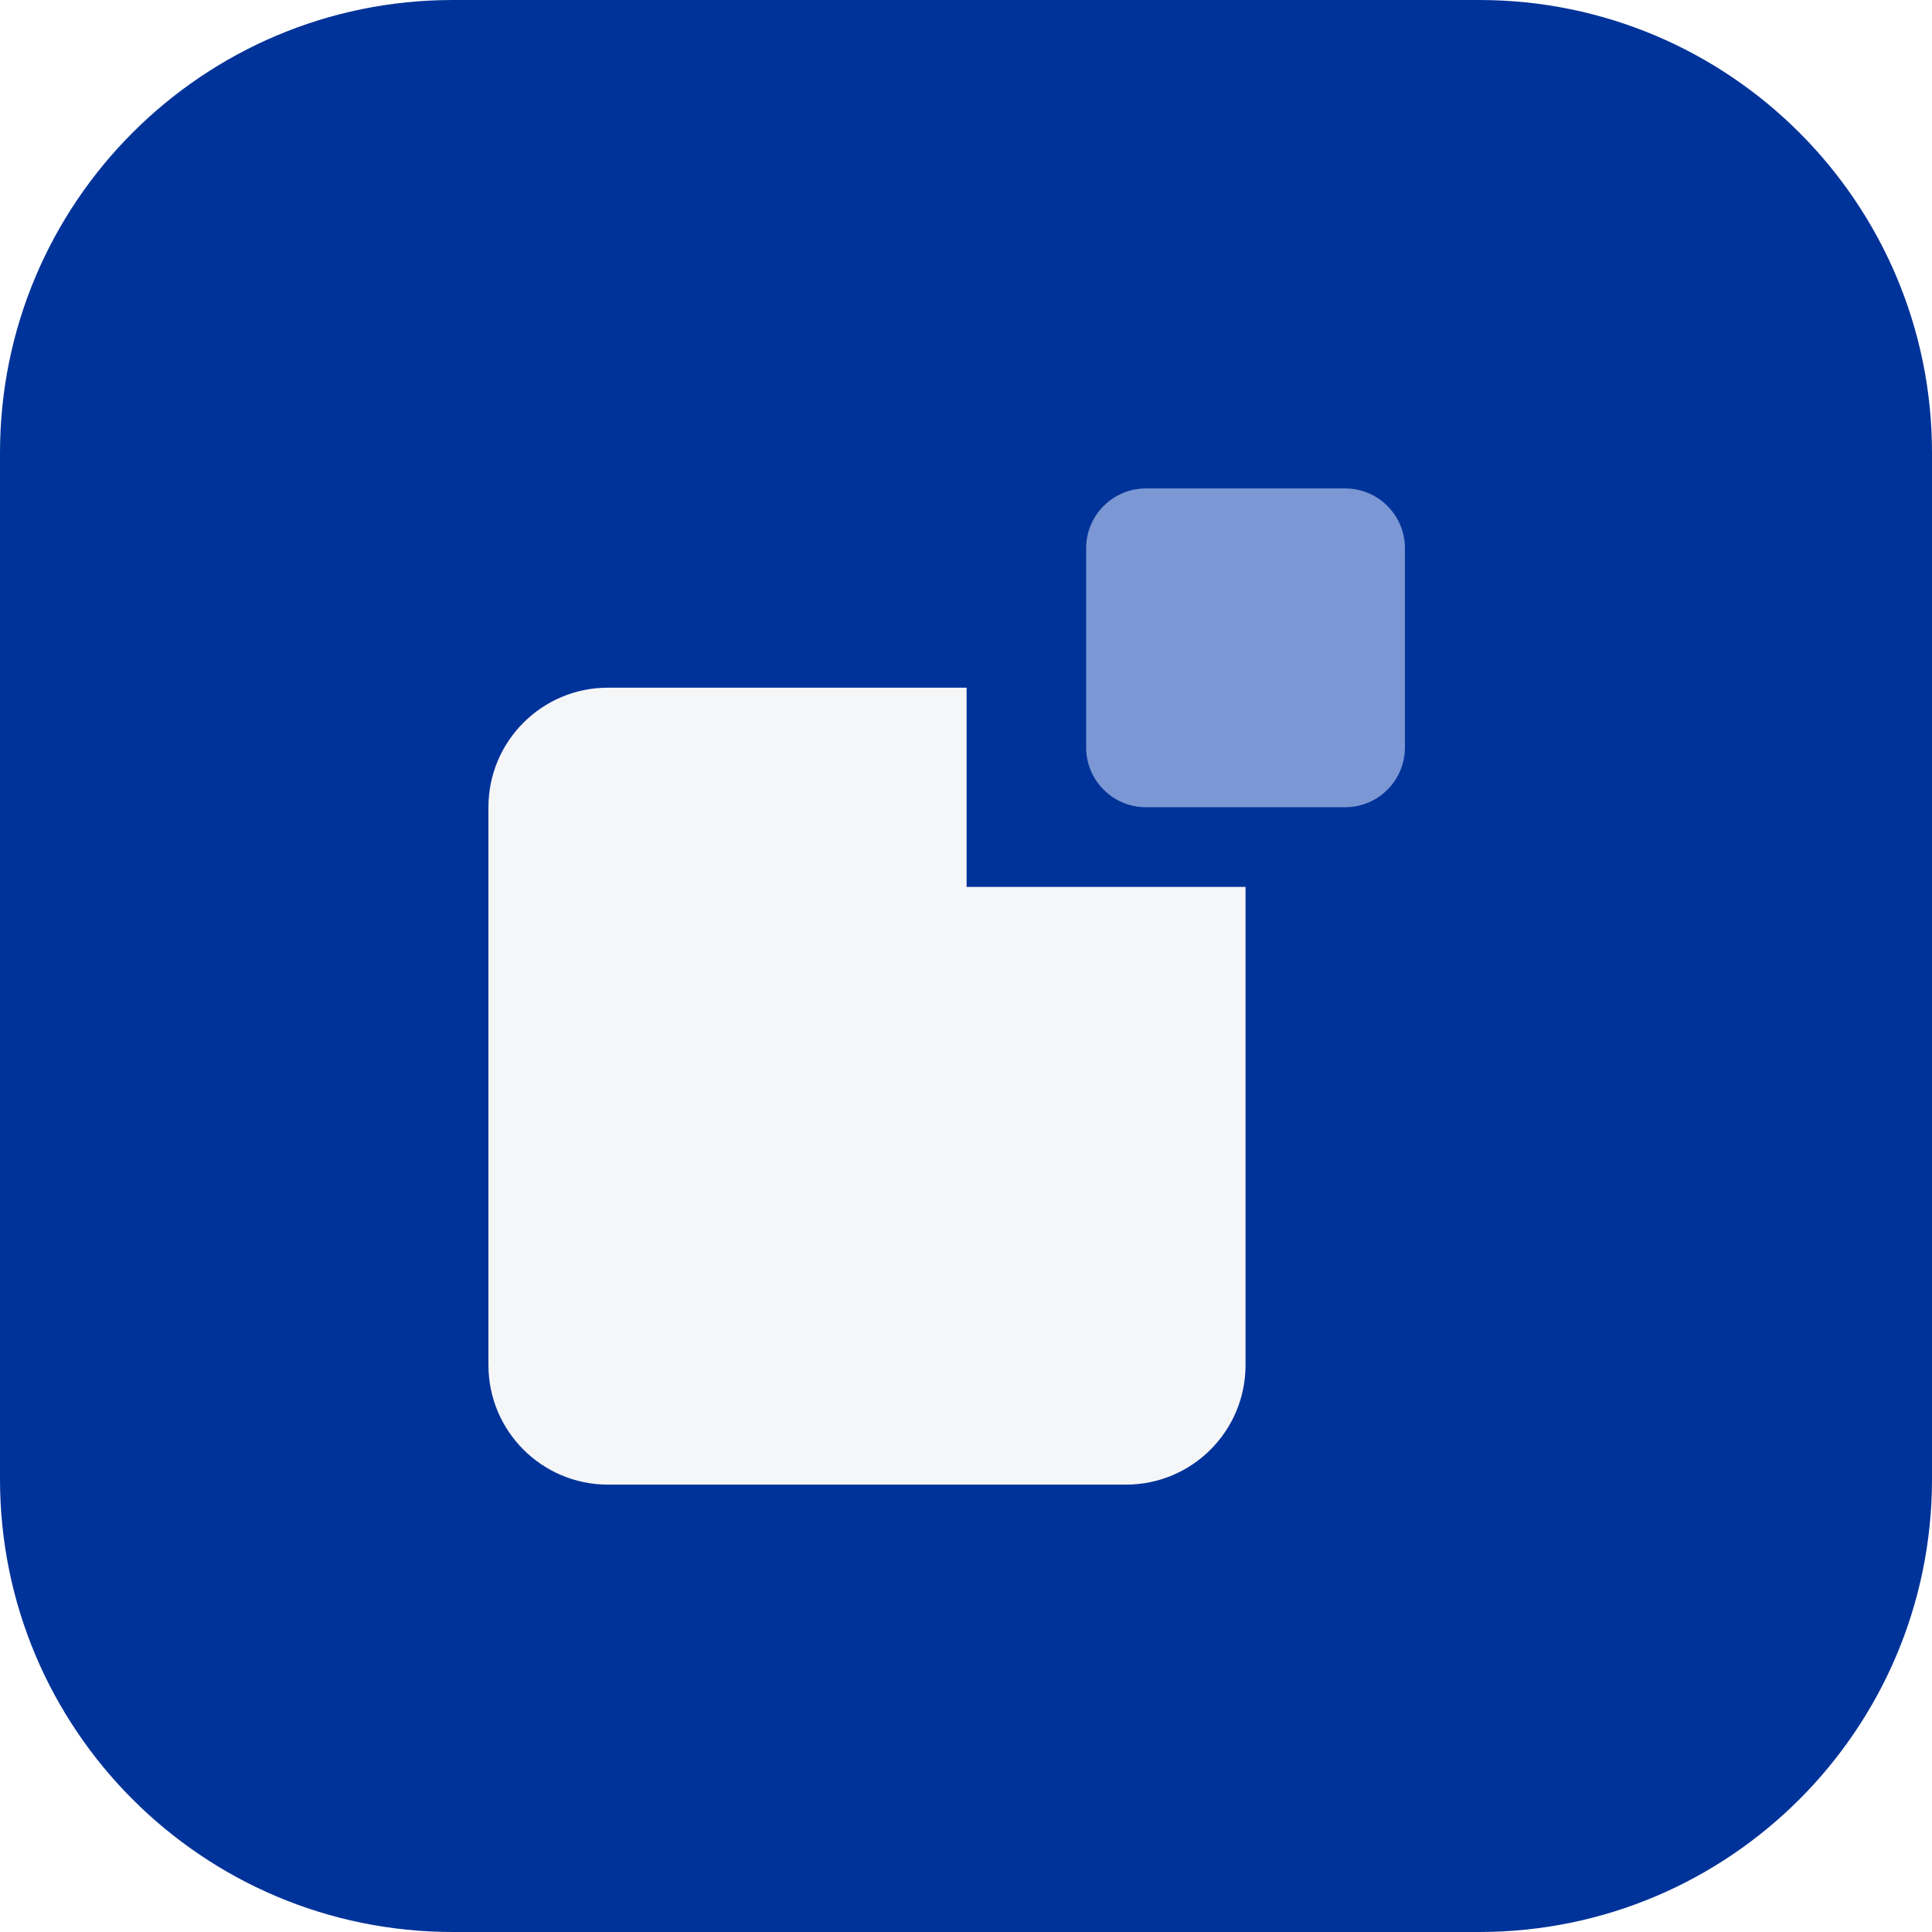
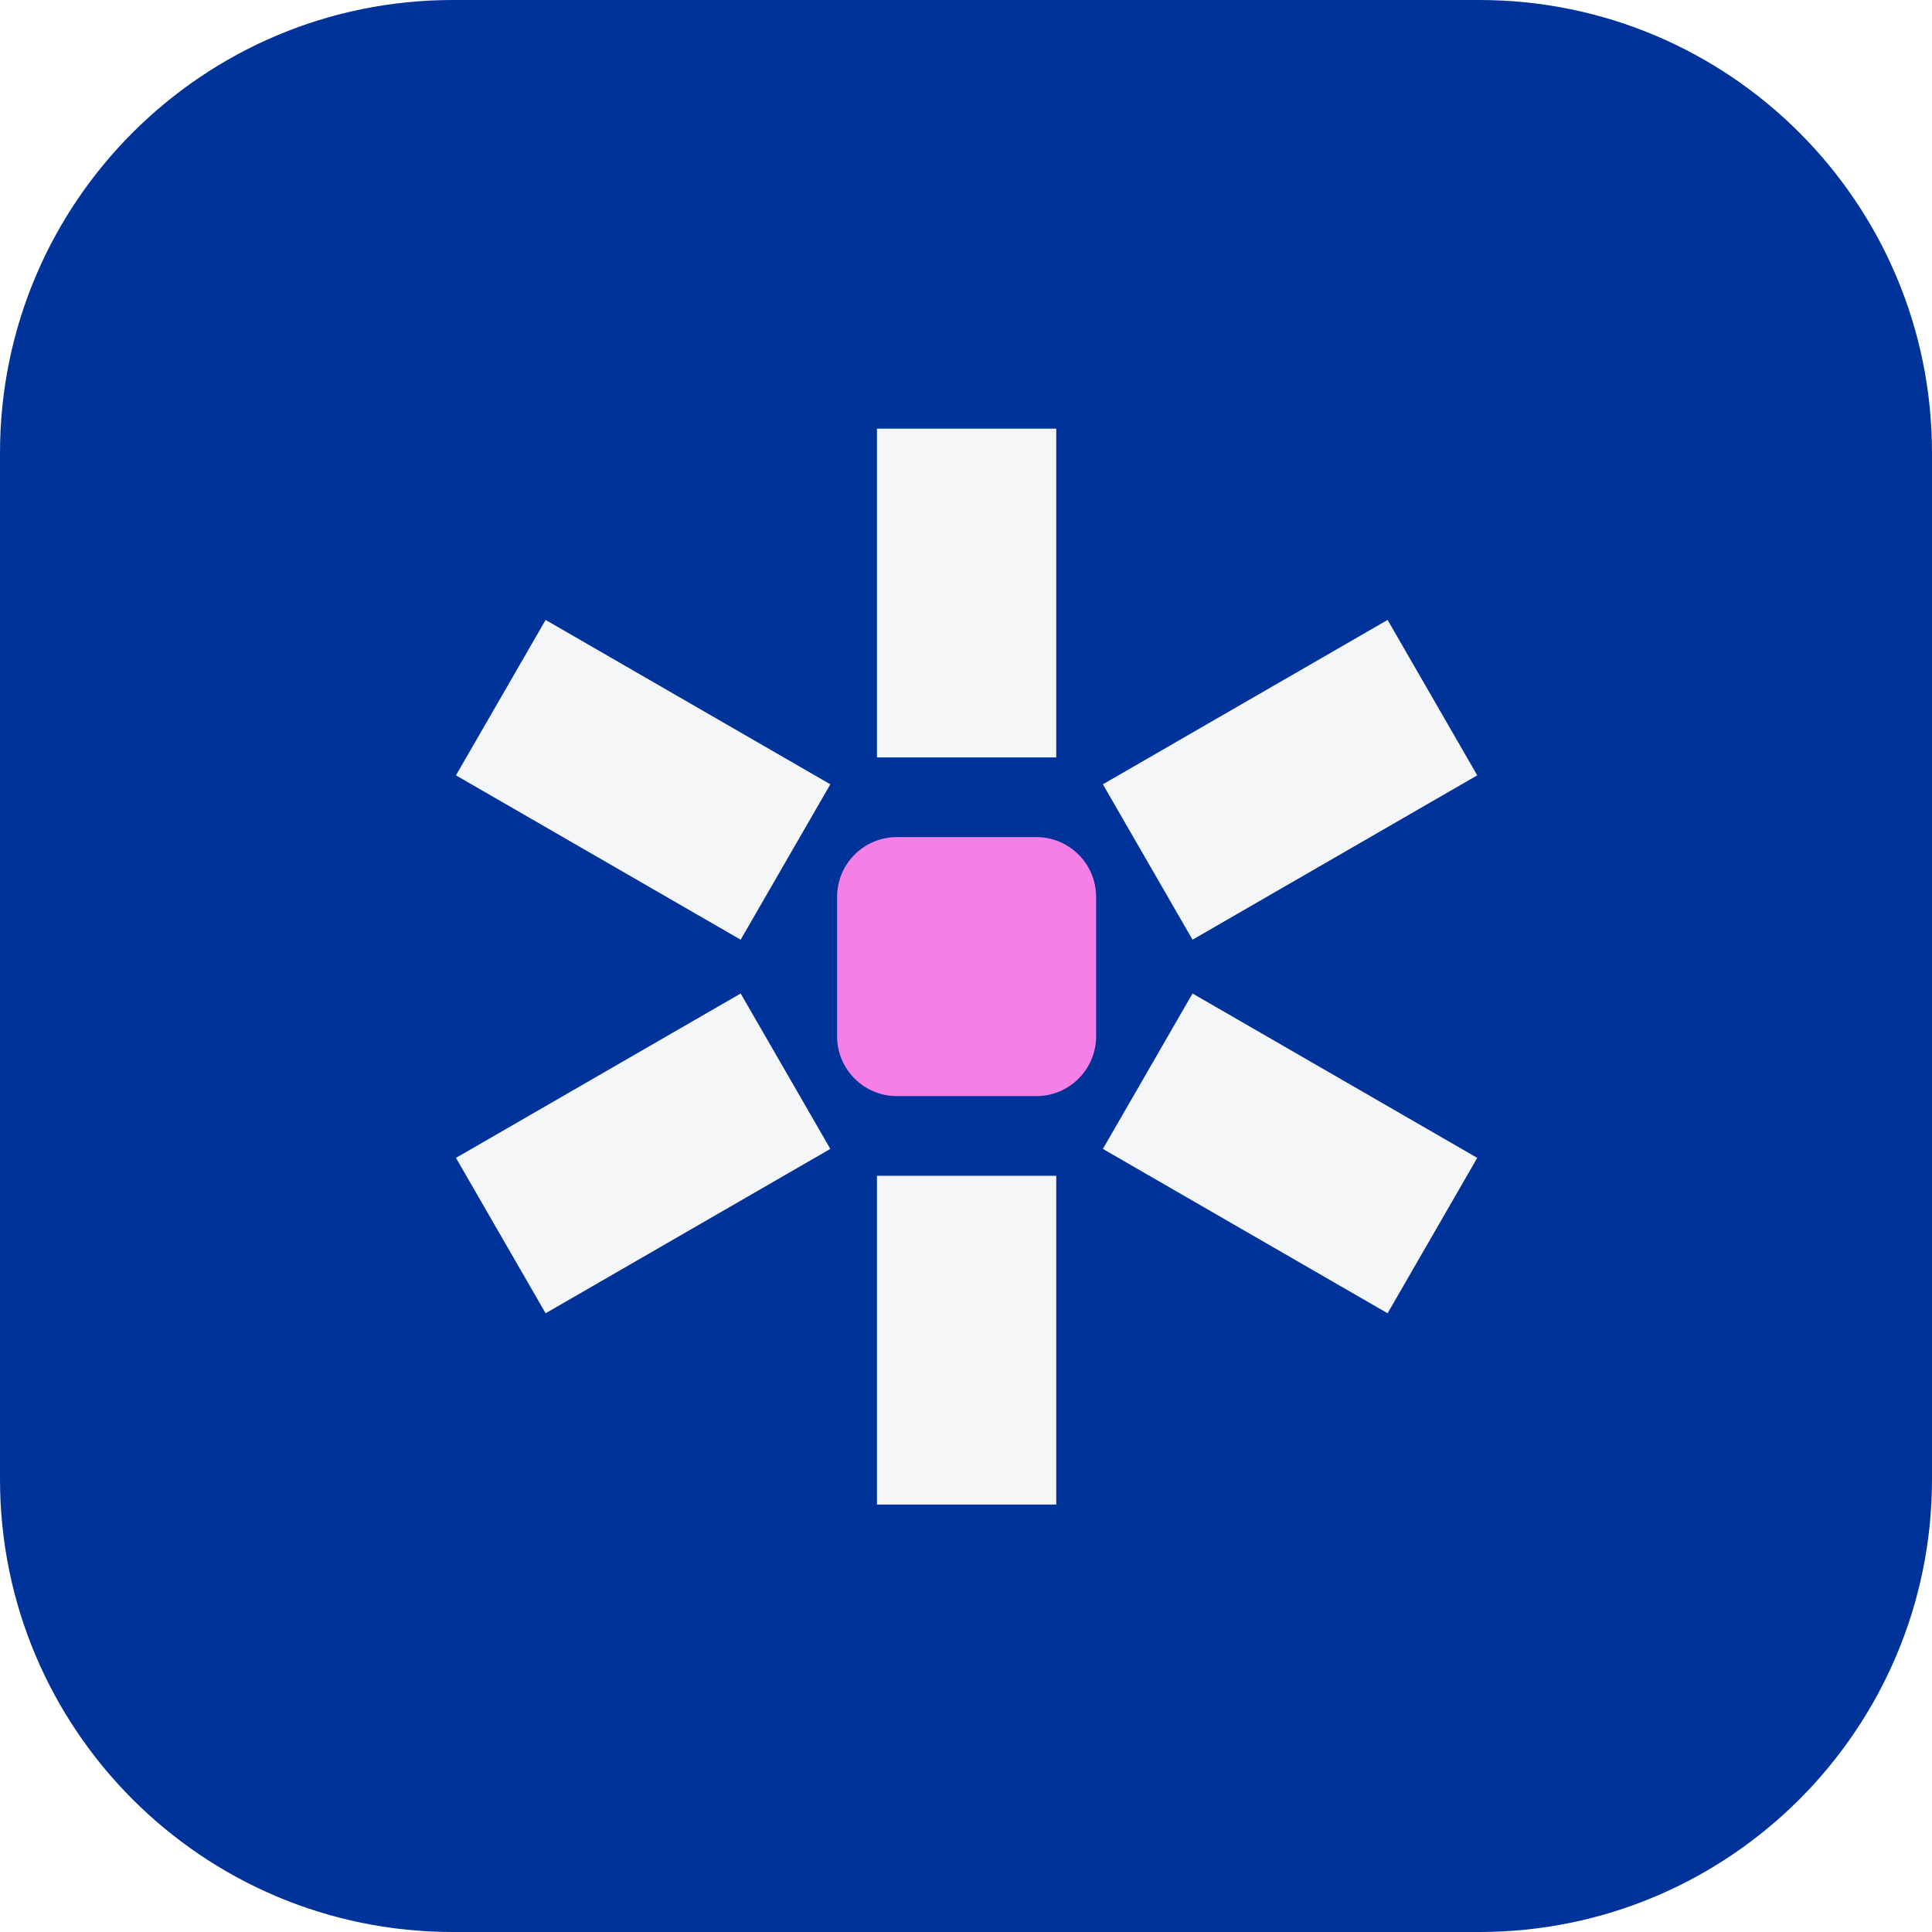
- <svg xmlns="http://www.w3.org/2000/svg" viewBox="0 0 64 64" role="img" aria-label="smaltdb app icon">
+ <svg xmlns="http://www.w3.org/2000/svg" viewBox="0 0 64 64" role="img" aria-label="smaltql app icon">
  <rect width="64" height="64" rx="15" fill="#003399" />
  <g transform="translate(10.9 10.9) scale(0.66)">
-     <path d="M14 18h18v10h14v24a6 6 0 0 1-6 6H14a6 6 0 0 1-6-6V24a6 6 0 0 1 6-6z" fill="#F5F6F8" />
-     <rect x="38" y="8" width="16" height="16" rx="3" fill="#7B97D4" />
+     <path d="M27.5 21.5L27.5 5L36.5 5L36.5 21.5Z" fill="#F5F6F8" />
+     <path d="M38.84 22.85L53.13 14.6L57.63 22.4L43.34 30.65Z" fill="#F5F6F8" />
+     <path d="M43.34 33.35L57.63 41.6L53.13 49.4L38.84 41.15Z" fill="#F5F6F8" />
+     <path d="M36.5 42.5L36.5 59L27.5 59L27.5 42.5Z" fill="#F5F6F8" />
+     <path d="M25.16 41.15L10.87 49.4L6.37 41.6L20.66 33.35Z" fill="#F5F6F8" />
+     <path d="M20.66 30.65L6.37 22.4L10.87 14.6L25.16 22.85Z" fill="#F5F6F8" />
+     <path d="M28.5 25.5h7a3 3 0 0 1 3 3v7a3 3 0 0 1 -3 3h-7a3 3 0 0 1 -3 -3v-7a3 3 0 0 1 3 -3z" fill="#F57FE6" />
  </g>
</svg>
